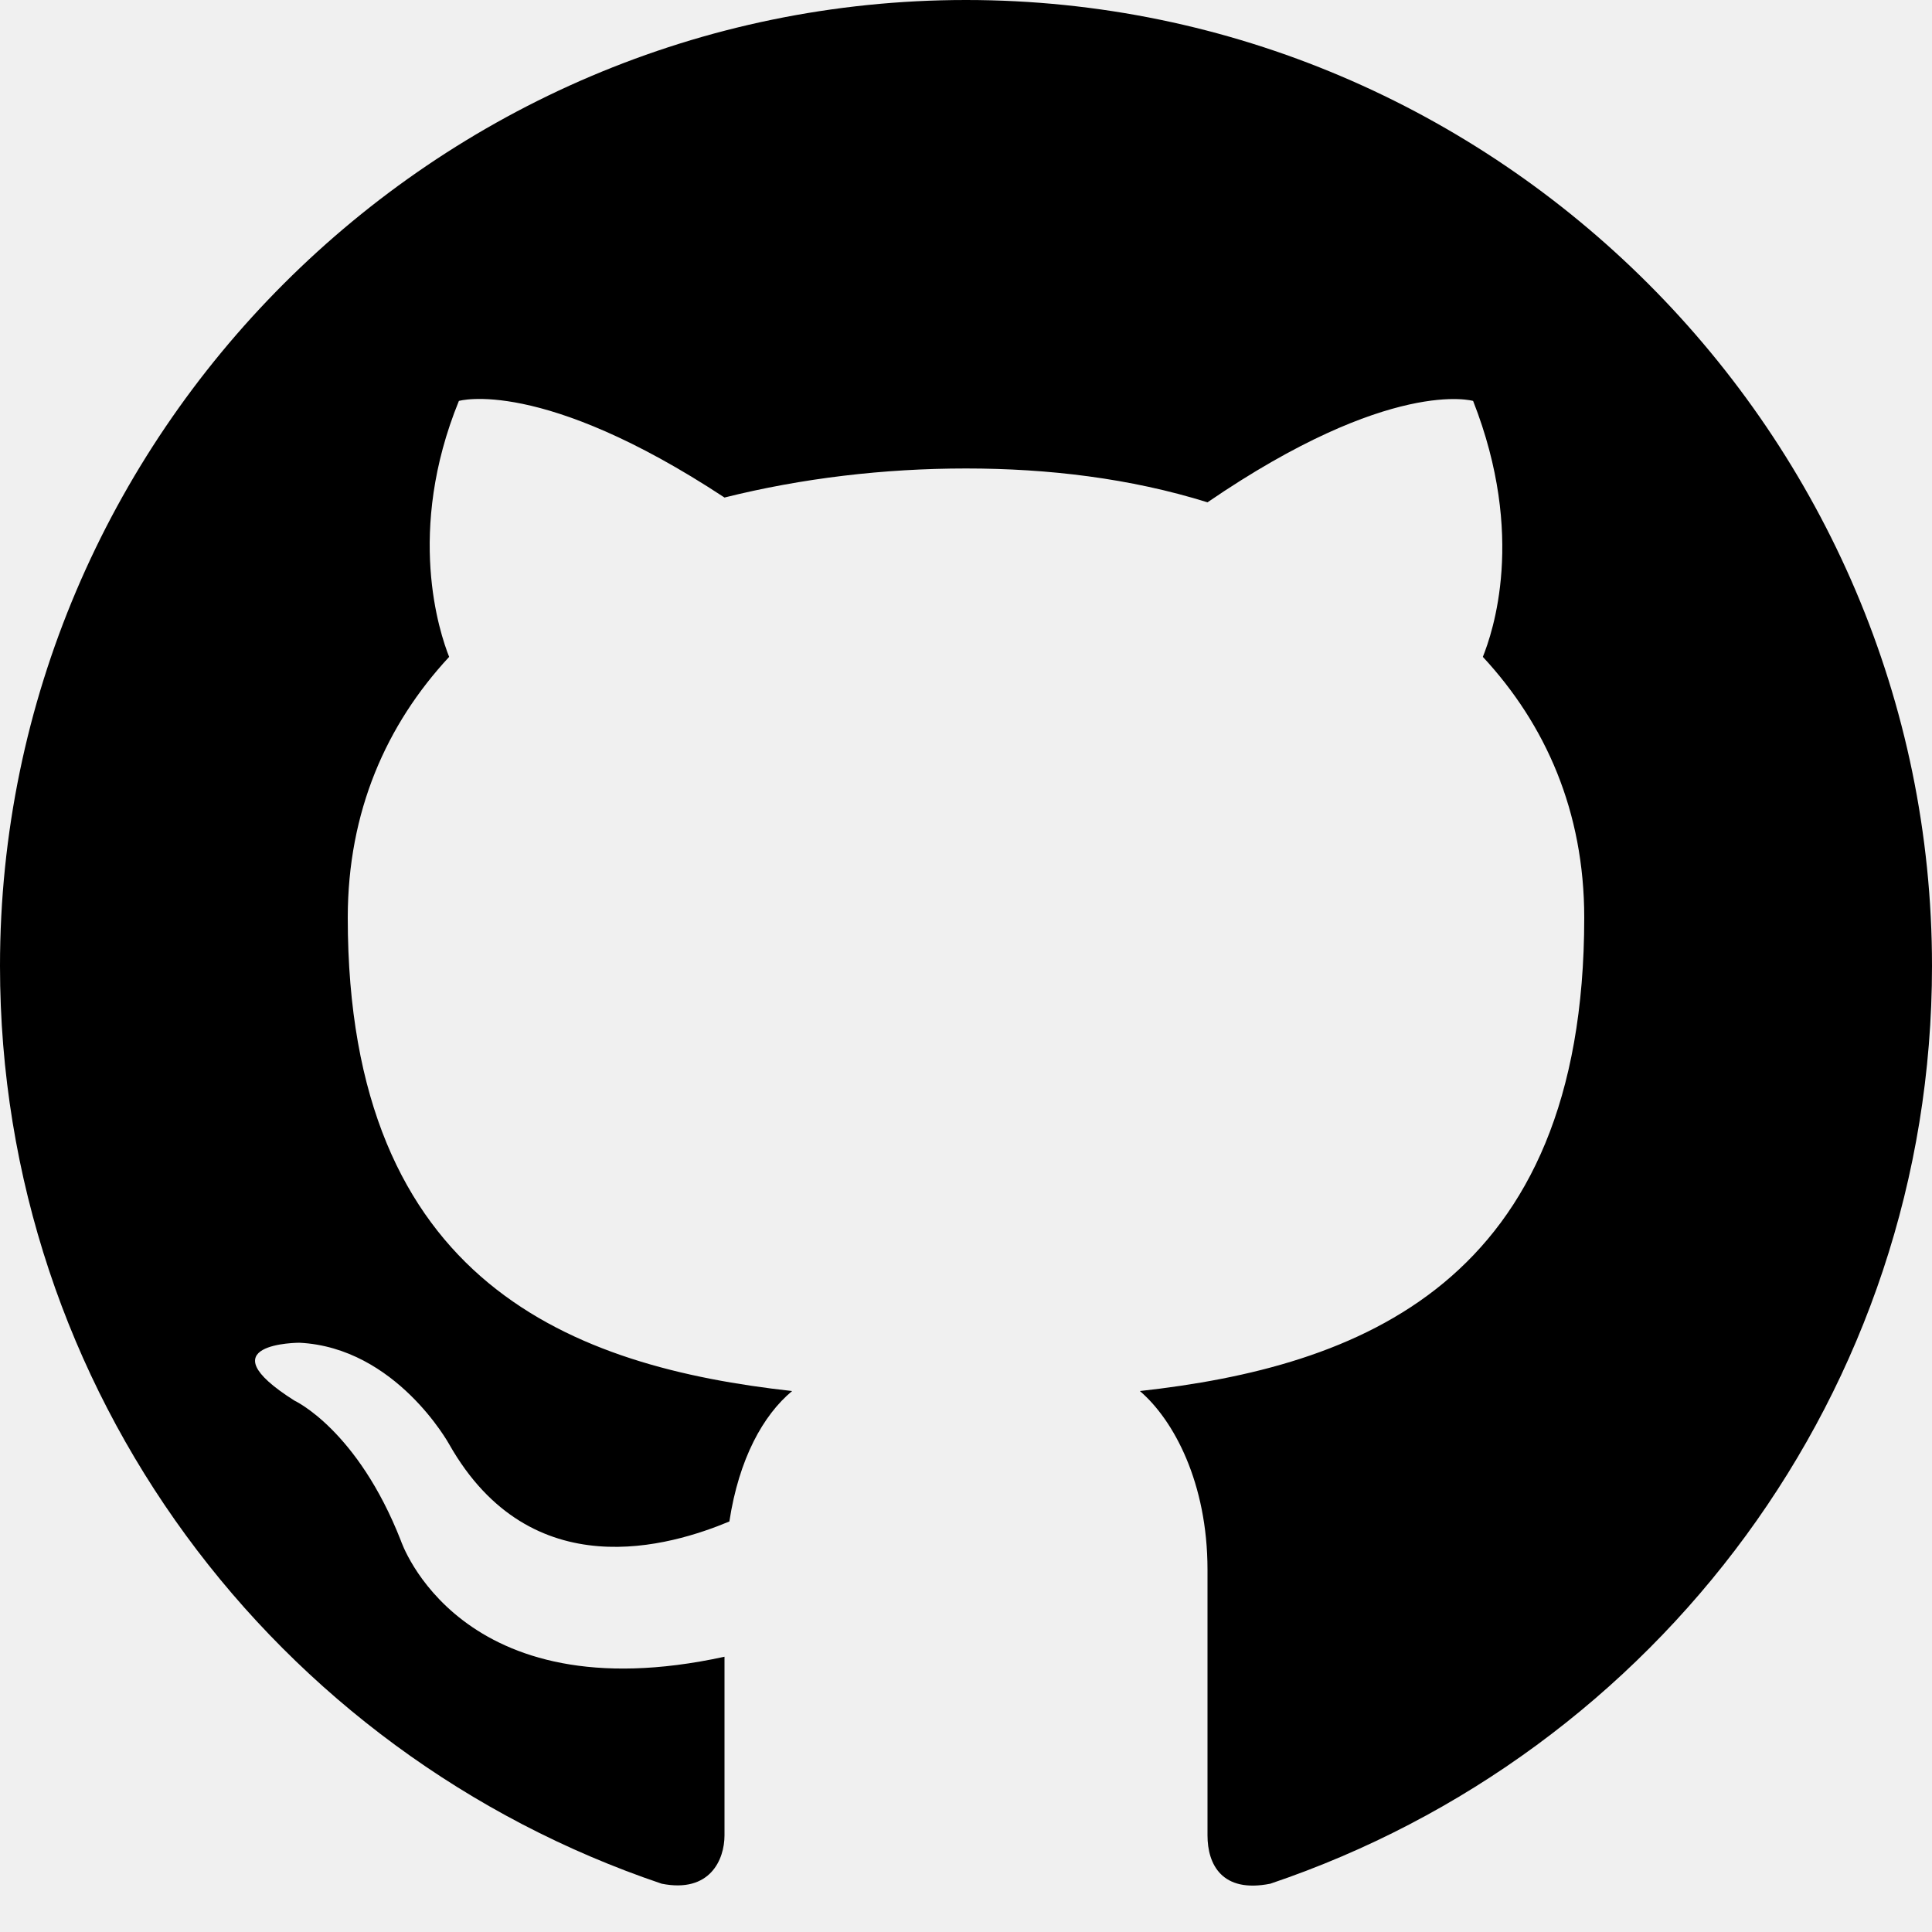
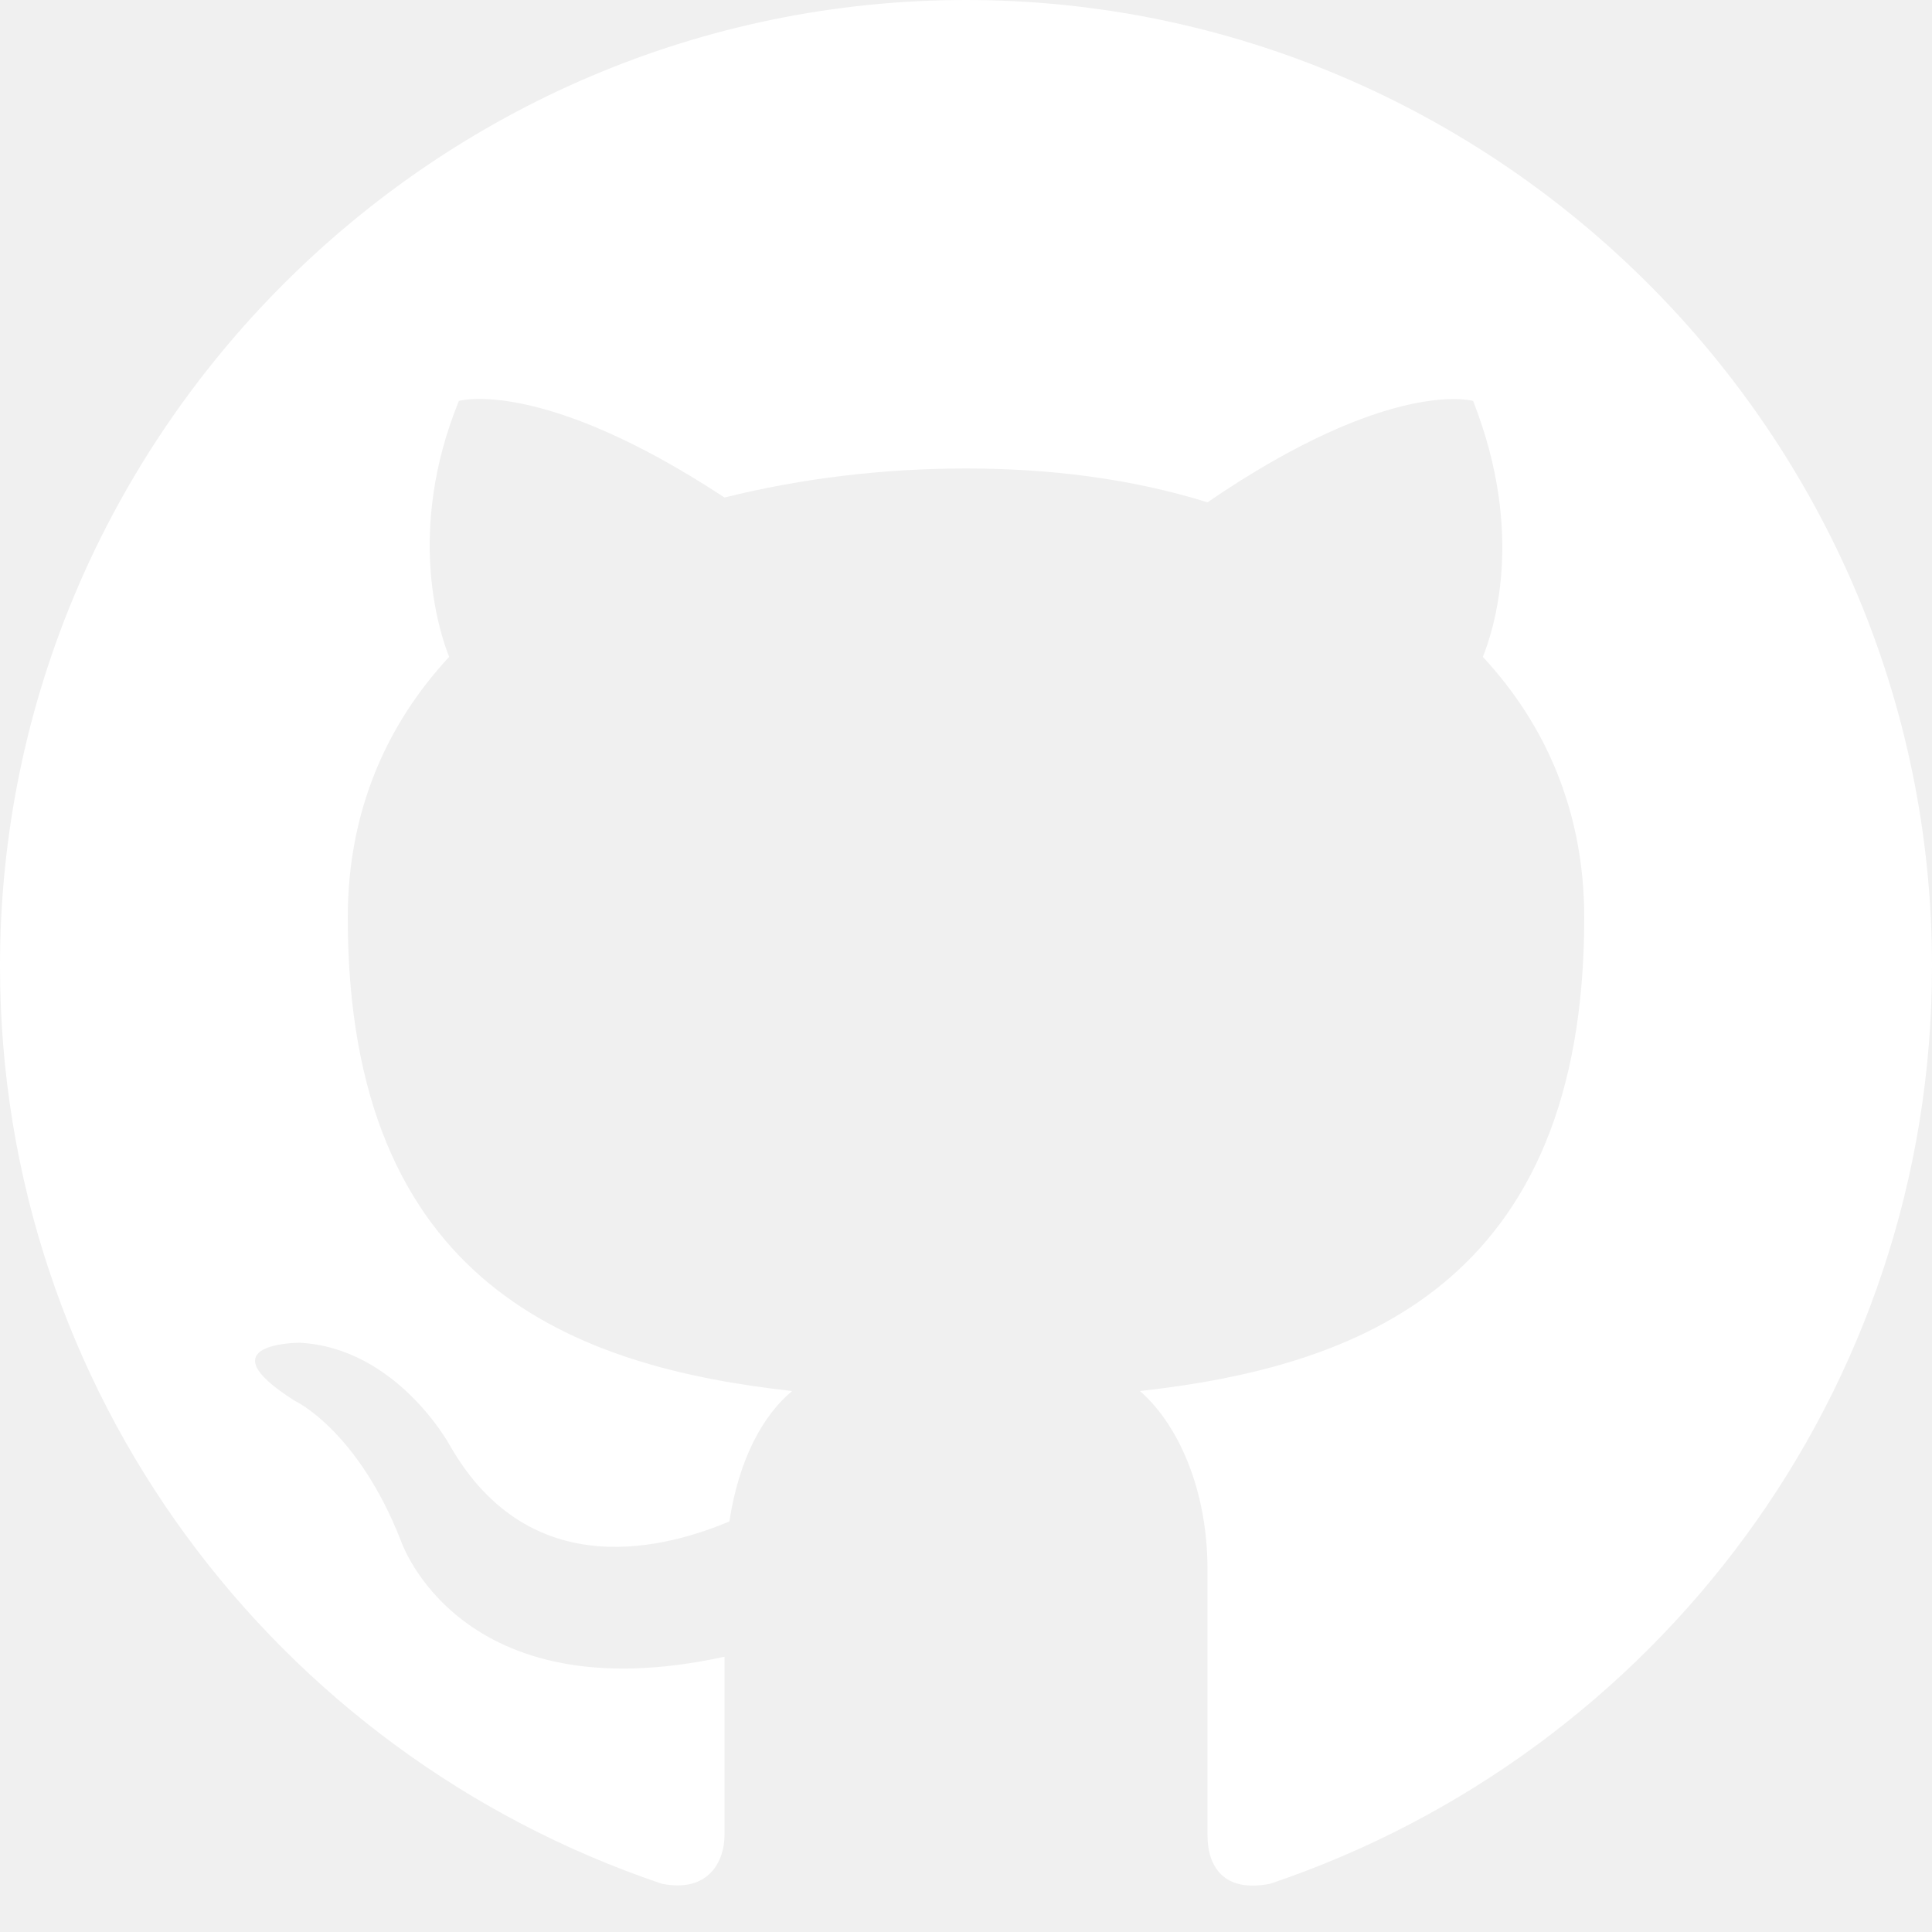
<svg xmlns="http://www.w3.org/2000/svg" width="25px" height="25px" viewBox="0 0 25 25" version="1.1">
  <g id="Symbols" stroke="none" stroke-width="1" fill="none" fill-rule="evenodd">
-     <g id="footer" transform="translate(-994, -184)" fill="#000000" fill-rule="nonzero">
+     <g id="footer" transform="translate(-994, -184)" fill="#ffffff" fill-rule="nonzero">
      <g id="social">
        <g transform="translate(882, 183)">
          <g id="github" transform="translate(112, 1)">
            <path d="M12.5,0 C5.625,0 0,5.625 0,12.5 C0,18 3.562,22.688 8.562,24.375 C9.188,24.5 9.375,24.062 9.375,23.75 C9.375,23.438 9.375,22.5 9.375,21.438 C5.938,22.188 5.188,19.938 5.188,19.938 C4.625,18.5 3.812,18.125 3.812,18.125 C2.625,17.375 3.875,17.375 3.875,17.375 C5.125,17.438 5.812,18.688 5.812,18.688 C6.875,20.562 8.688,20 9.438,19.688 C9.562,18.875 9.875,18.312 10.25,18 C7.438,17.688 4.5,16.625 4.5,11.875 C4.5,10.5 5,9.375 5.812,8.5 C5.688,8.188 5.25,6.875 5.938,5.188 C5.938,5.188 7,4.875 9.375,6.438 C10.375,6.188 11.438,6.062 12.5,6.062 C13.562,6.062 14.625,6.188 15.625,6.5 C18,4.875 19.062,5.188 19.062,5.188 C19.75,6.938 19.312,8.188 19.188,8.5 C20,9.375 20.5,10.5 20.5,11.875 C20.5,16.625 17.562,17.688 14.75,18 C15.188,18.375 15.625,19.188 15.625,20.312 C15.625,22 15.625,23.375 15.625,23.75 C15.625,24.125 15.812,24.5 16.438,24.375 C21.438,22.688 25,18 25,12.5 C25,5.625 19.375,4.4408921e-15 12.5,0 Z" id="Path" />
          </g>
        </g>
      </g>
    </g>
  </g>
</svg>
